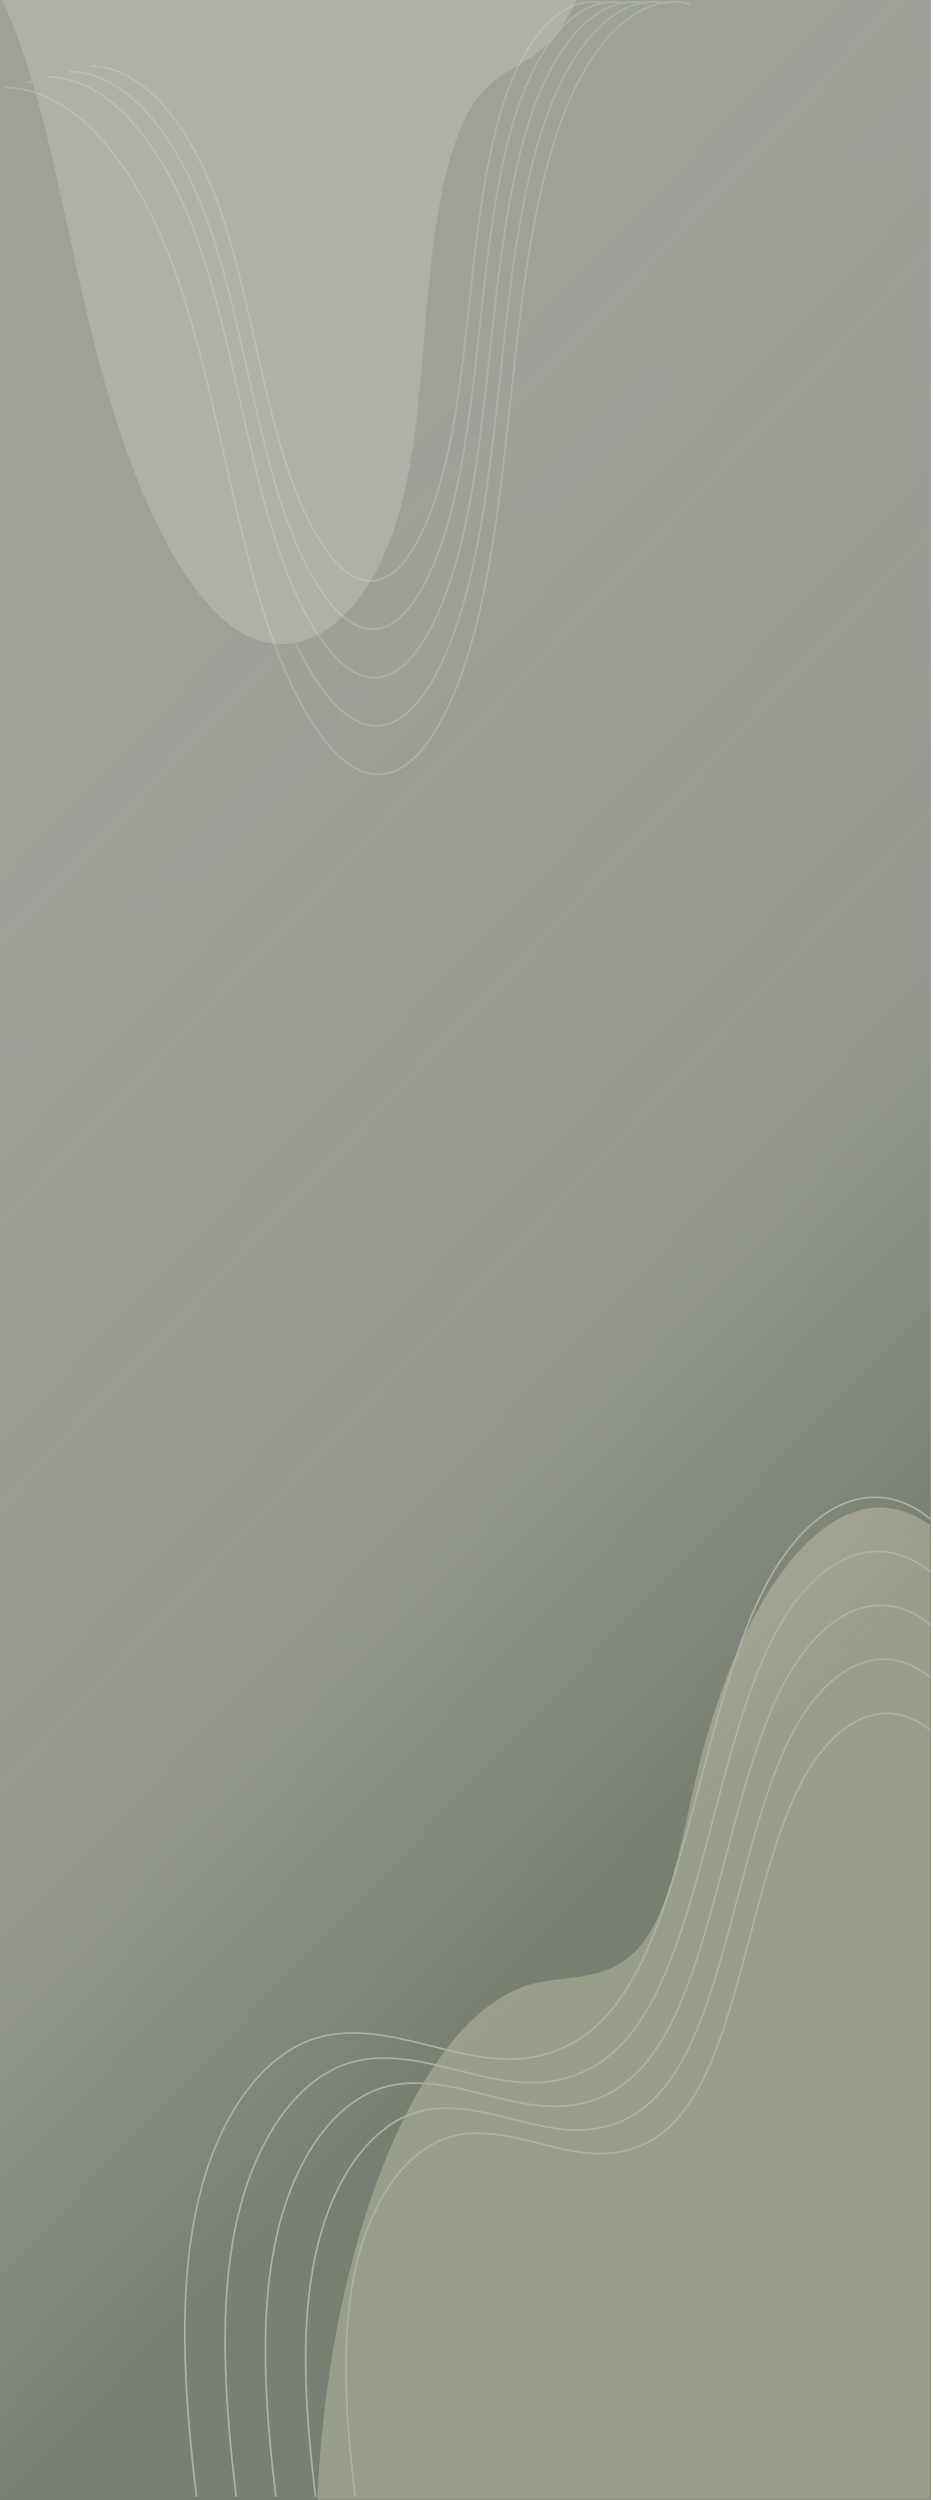
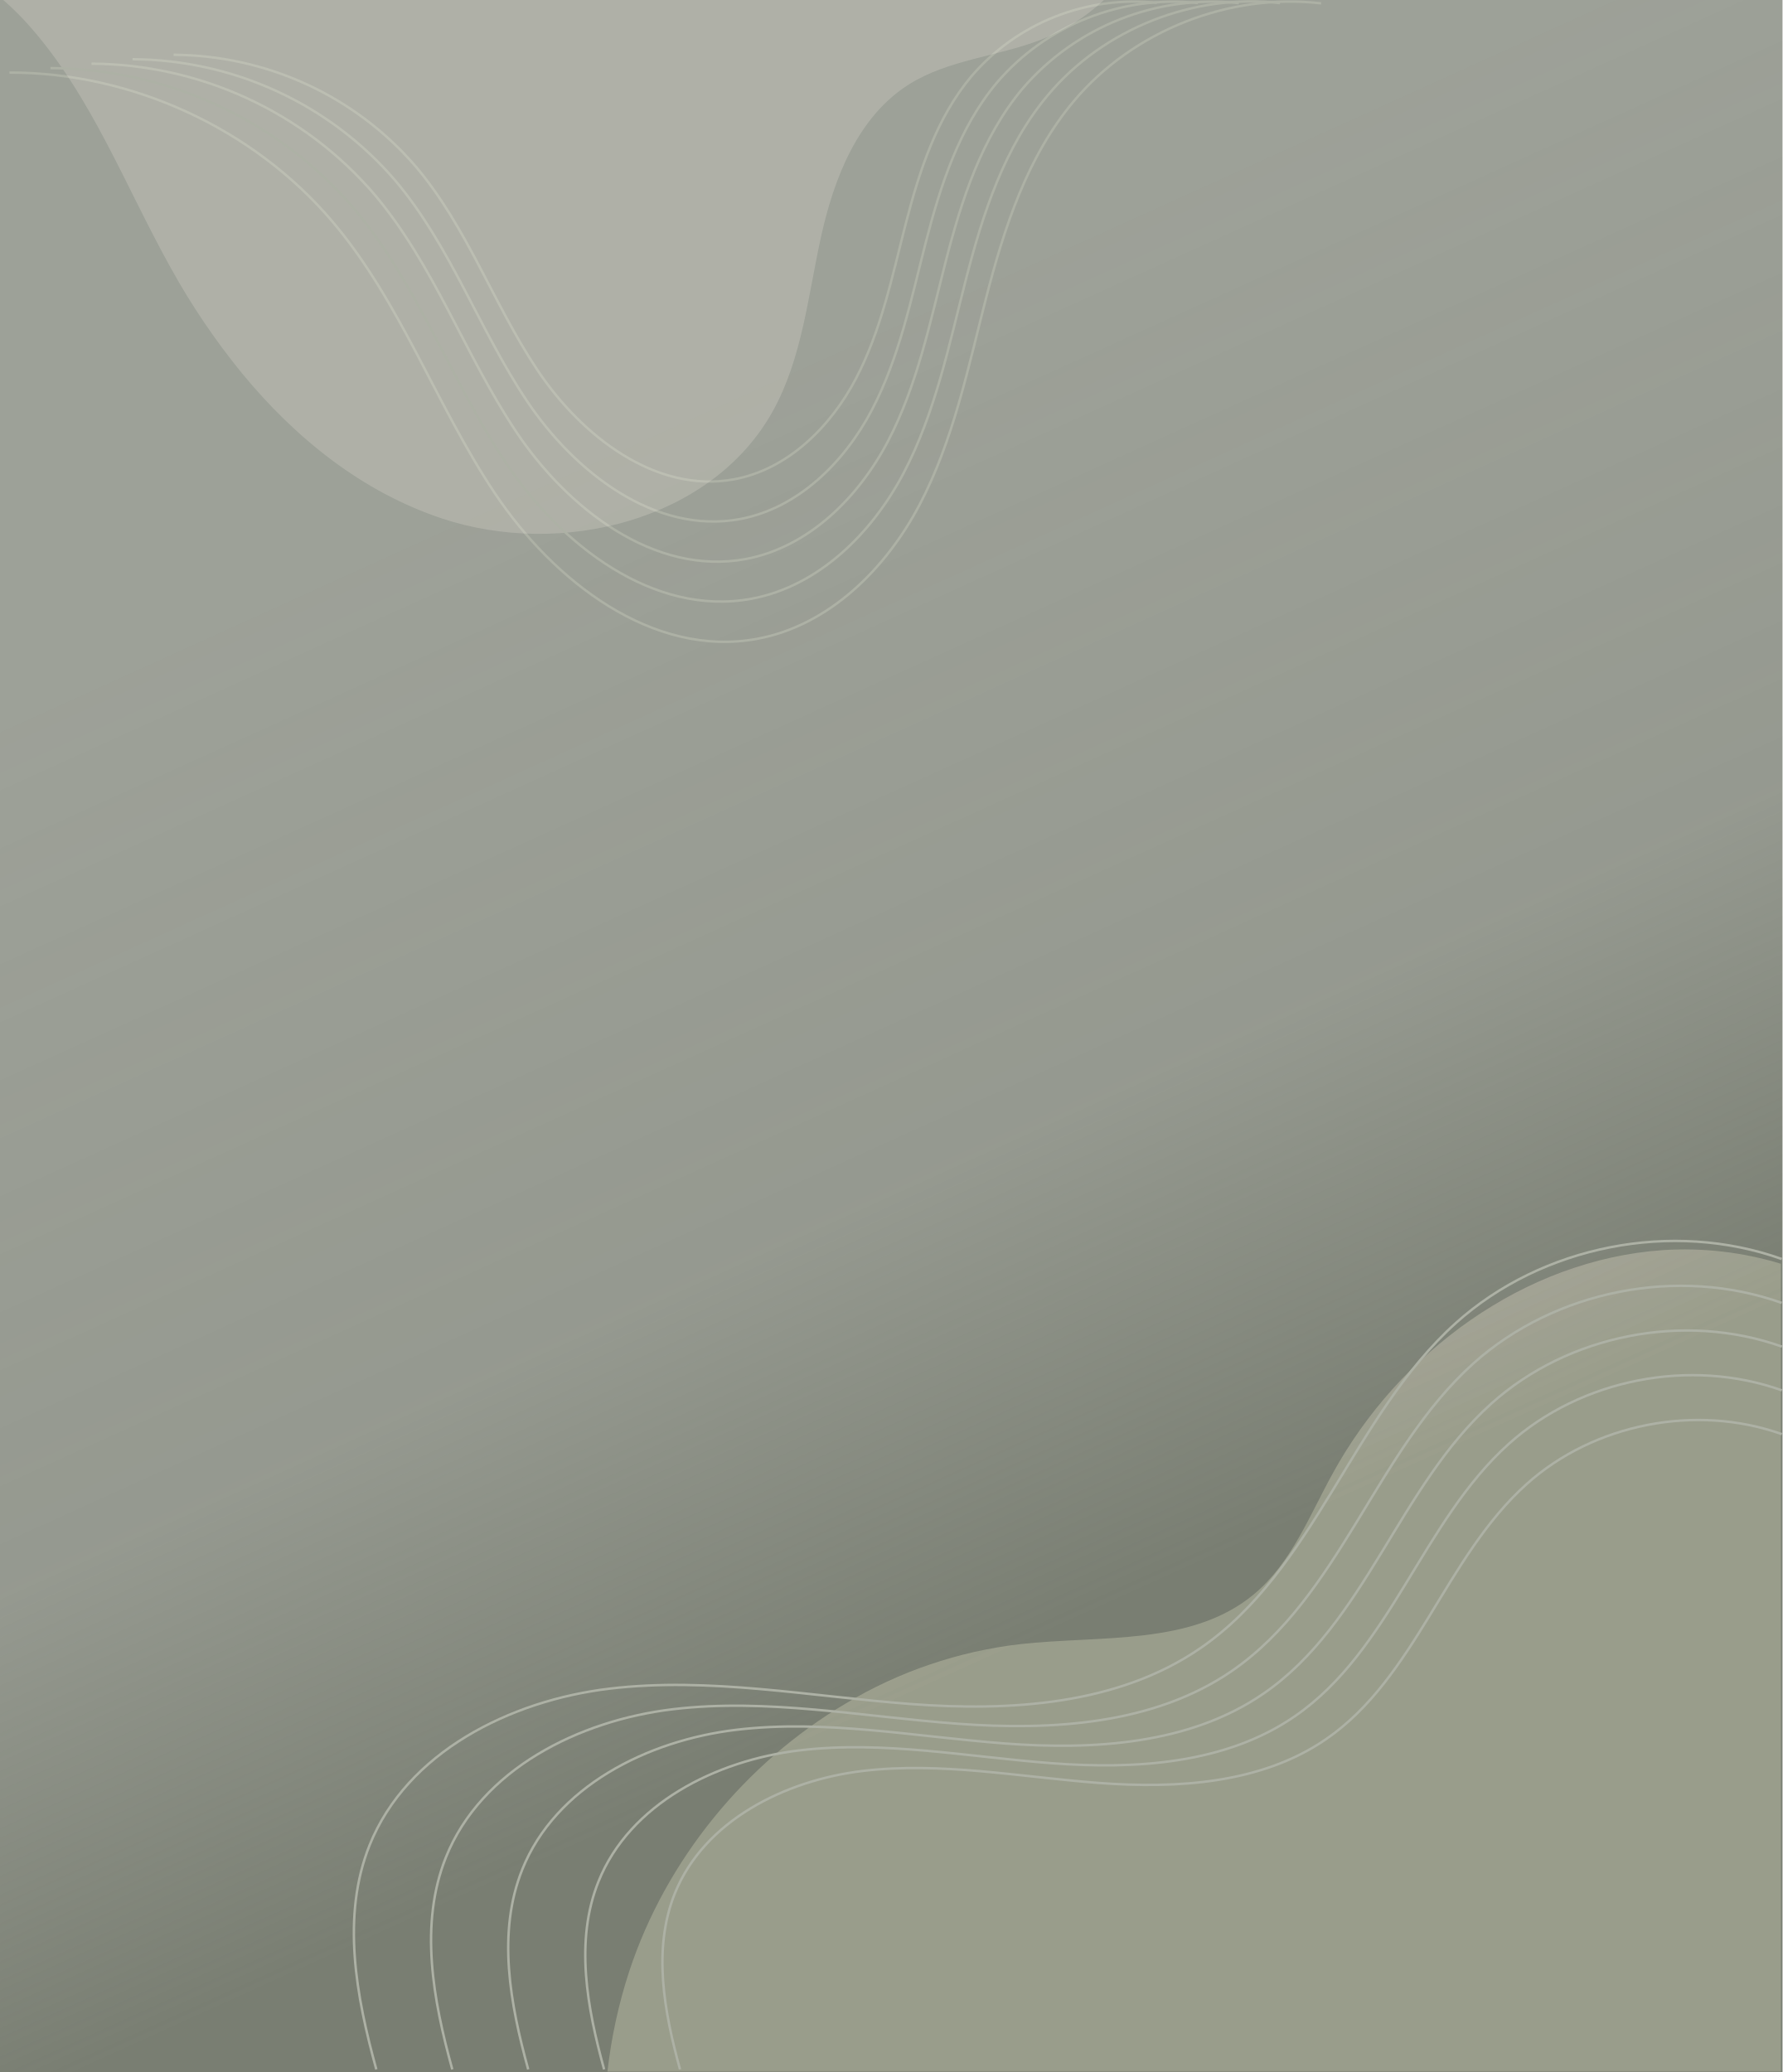
- <svg xmlns="http://www.w3.org/2000/svg" width="545" height="1461" viewBox="0 0 545 1461" fill="none">
-   <rect width="544" height="1461" fill="url(#paint0_linear_3739_277)" />
-   <path d="M2.873 51.165C40.27 51.062 77.342 90.55 101.43 156.158C122.315 213.059 133.077 285.723 150.992 347.7C168.907 409.676 199.168 464.06 231.076 450.444C252.968 441.098 270.371 401.073 280.665 355.787C290.959 310.501 295.413 259.707 300.929 210.233C306.444 160.759 313.445 110.542 327.707 71.322C345.794 21.621 375.155 -5.2 403.193 2.372" stroke="#ADB1A5" stroke-miterlimit="10" />
-   <path d="M40.449 41.757C55.687 41.941 70.729 49.655 84.549 64.373C98.369 79.091 110.642 100.468 120.533 127.047C137.468 173.22 146.214 232.287 160.764 282.566C175.314 332.844 199.897 377.078 225.794 366.02C243.574 358.427 257.71 325.912 266.07 289.127C274.429 252.341 278.055 211.078 282.536 170.909C287.017 130.74 292.695 89.993 304.285 58.138C311.743 38.059 321.227 22.461 331.912 12.699C342.598 2.937 354.162 -0.693 365.598 2.124" stroke="#ADB1A5" stroke-miterlimit="10" />
-   <path d="M27.924 44.893C44.33 45.1 60.524 53.411 75.402 69.262C90.281 85.112 103.495 108.129 114.144 136.744C132.42 186.527 141.832 250.093 157.507 304.332C173.181 358.572 199.654 406.107 227.548 394.203C246.696 385.95 261.921 351 270.929 311.388C279.936 271.776 283.832 227.336 288.655 184.052C293.478 140.767 299.606 96.843 312.05 62.533C320.081 40.901 330.295 24.097 341.805 13.583C353.314 3.069 365.77 -0.836 378.088 2.207" stroke="#ADB1A5" stroke-miterlimit="10" />
-   <path d="M52.975 38.642C67.034 38.816 80.911 45.936 93.661 59.519C106.411 73.102 117.734 92.827 126.859 117.35C142.524 159.995 150.587 214.462 164.021 260.945C177.455 307.427 200.131 348.174 224.039 337.961C240.452 330.947 253.499 300.928 261.21 266.99C268.922 233.051 272.269 194.966 276.408 157.87C280.548 120.775 285.784 83.144 296.483 53.744C303.363 35.199 312.115 20.788 321.978 11.767C331.84 2.745 342.515 -0.615 353.073 1.98" stroke="#ADB1A5" stroke-miterlimit="10" />
+ <svg xmlns="http://www.w3.org/2000/svg" width="732" height="851" viewBox="0 0 732 851" fill="none">
+   <rect width="732" height="851" fill="url(#paint0_linear_3739_277)" />
+   <path d="M3.866 29.803C54.186 29.743 104.071 52.744 136.483 90.959C164.586 124.102 179.067 166.427 203.173 202.527C227.28 238.627 267.999 270.305 310.933 262.374C340.392 256.93 363.808 233.616 377.659 207.238C391.511 180.86 397.504 151.274 404.926 122.456C412.348 93.639 421.768 64.388 440.959 41.544C465.296 12.594 504.804 -3.029 542.532 1.382" stroke="#ADB1A5" stroke-miterlimit="10" />
+   <path d="M54.428 24.322C74.932 24.429 95.171 28.923 113.767 37.496C132.363 46.069 148.879 58.52 162.188 74.002C184.974 100.896 196.743 135.302 216.322 164.588C235.9 193.874 268.979 219.639 303.825 213.198C327.75 208.776 346.772 189.837 358.02 168.41C369.268 146.983 374.147 122.948 380.177 99.55C386.207 76.153 393.847 52.419 409.442 33.864C419.477 22.169 432.239 13.083 446.617 7.397C460.995 1.711 476.555 -0.404 491.945 1.237" stroke="#ADB1A5" stroke-miterlimit="10" />
+   <path d="M37.574 26.149C59.65 26.27 81.44 31.111 101.461 40.344C121.481 49.576 139.262 62.983 153.592 79.65C178.183 108.648 190.847 145.673 211.939 177.267C233.031 208.86 268.652 236.548 306.187 229.614C331.952 224.807 352.439 204.45 364.559 181.377C376.679 158.304 381.921 132.418 388.411 107.206C394.901 81.994 403.146 56.409 419.891 36.424C430.697 23.824 444.441 14.036 459.928 7.912C475.415 1.788 492.176 -0.487 508.751 1.285" stroke="#ADB1A5" stroke-miterlimit="10" />
+   <path d="M71.282 22.508C90.2 22.609 108.873 26.757 126.029 34.668C143.185 42.58 158.422 54.069 170.7 68.354C191.779 93.194 202.628 124.919 220.705 151.994C238.782 179.069 269.294 202.803 301.464 196.855C323.549 192.769 341.105 175.284 351.482 155.515C361.858 135.747 366.362 113.563 371.932 91.956C377.502 70.349 384.548 48.429 398.945 31.305C408.202 20.502 419.978 12.109 433.249 6.854C446.52 1.599 460.884 -0.358 475.091 1.153" stroke="#ADB1A5" stroke-miterlimit="10" />
  <g style="mix-blend-mode:overlay">
-     <path d="M336.911 0C331.27 12.16 324.667 21.733 317.457 28.203C304.311 39.86 289.491 42.088 277.559 59.274C261.839 81.968 254.533 125.439 250.564 166.99C246.596 208.542 244.824 252.321 235.924 289.623C217.406 367.011 171.362 393.605 134.857 365.567C110.562 346.854 90.253 309.202 73.885 263.297C65.724 240.197 58.479 215.472 52.236 189.416C38.163 131.133 27.842 66.949 8.54 17.165C6.183 11.095 3.664 5.362 1 0L336.911 0Z" fill="#CDC5BF" fill-opacity="0.3" />
+     <path d="M453.343 0C445.753 7.083 436.868 12.659 427.166 16.428C409.477 23.217 389.535 24.515 373.48 34.526C352.328 47.745 342.496 73.065 337.157 97.268C331.817 121.471 329.432 146.972 317.457 168.699C292.539 213.776 230.583 229.266 181.462 212.935C148.771 202.035 121.443 180.103 99.419 153.365C88.438 139.909 78.689 125.507 70.288 110.331C51.351 76.382 37.463 38.996 11.492 9.998C8.319 6.463 4.931 3.123 1.346 0L453.343 0Z" fill="#CDC5BF" fill-opacity="0.3" />
  </g>
-   <path d="M15.398 48.029C32.977 48.249 50.328 57.149 66.272 74.124C82.215 91.099 96.376 115.75 107.792 146.399C127.372 199.732 137.486 267.836 154.249 325.892C171.013 383.949 199.411 434.97 229.303 422.199C249.828 413.431 266.133 375.903 275.788 333.485C285.443 291.067 289.618 243.408 294.783 197.049C299.948 150.691 306.48 103.589 319.888 66.824C336.84 20.239 364.366 -4.911 390.649 2.186" stroke="#ADB1A5" stroke-miterlimit="10" />
+   <path d="M20.72 27.976C44.373 28.104 67.721 33.288 89.174 43.175C110.627 53.063 129.683 67.422 145.043 85.275C171.39 116.339 184.999 156.008 207.556 189.825C230.113 223.642 268.325 253.361 308.547 245.922C336.165 240.814 358.105 218.955 371.096 194.247C384.088 169.54 389.706 141.78 396.656 114.777C403.606 87.774 412.396 60.339 430.437 38.924C453.248 11.789 490.286 -2.86 525.653 1.274" stroke="#ADB1A5" stroke-miterlimit="10" />
  <g style="mix-blend-mode:overlay">
-     <path d="M543.512 891.102V1460.72H185.385C186.559 1436.63 188.796 1412.88 192.061 1389.82C203.231 1311.54 227.461 1243.02 258.181 1201.04C274.401 1178.59 292.534 1164.36 311.359 1159.3C335.96 1153 363.695 1160.6 382.657 1124.18C394.102 1102.18 399.603 1068.79 406.75 1038.85C426.995 953.579 465.126 888.346 507.408 881.489C519.598 879.632 531.834 882.89 543.512 891.102Z" fill="#CDC5BF" fill-opacity="0.44" />
+     <path d="M731.343 519.047V850.839H249.451C251.031 836.807 254.041 822.97 258.435 809.54C273.465 763.946 306.068 724.03 347.405 699.582C369.23 686.505 393.629 678.213 418.96 675.265C452.064 671.597 489.383 676.022 514.899 654.811C530.298 641.993 537.701 622.544 547.317 605.105C574.559 555.439 625.868 517.442 682.761 513.448C699.164 512.366 715.629 514.264 731.343 519.047Z" fill="#CDC5BF" fill-opacity="0.44" />
  </g>
-   <path d="M114.852 1459.17C108.661 1407.38 104.144 1350.94 112.8 1301.05C124.138 1235.69 155.587 1199.07 186.046 1190.69C216.504 1182.32 247.179 1196.16 277.773 1201.5C308.367 1206.85 341.129 1202.2 366.351 1162.14C401.318 1106.56 412.8 998.242 444.356 932.779C470.667 878.209 510.385 860.219 543.768 887.741" stroke="#ADB1A5" stroke-miterlimit="10" />
-   <path d="M184.372 1459.17C179.189 1415.84 175.374 1368.39 182.654 1326.67C192.156 1271.9 218.502 1241.22 244.03 1234.2C269.558 1227.19 295.257 1238.78 320.893 1243.26C346.528 1247.74 373.982 1243.86 395.11 1210.25C424.417 1163.68 434.036 1072.91 460.472 1018.07C482.518 972.329 515.802 957.247 543.778 980.334" stroke="#ADB1A5" stroke-miterlimit="10" />
-   <path d="M207.534 1459.17C202.684 1418.56 199.147 1374.33 205.923 1335.21C214.813 1283.97 239.468 1255.27 263.349 1248.71C287.231 1242.15 311.274 1253 335.254 1257.17C359.234 1261.33 384.924 1257.74 404.684 1226.32C432.101 1182.75 441.099 1097.83 465.871 1046.52C486.477 1003.73 517.611 989.721 543.778 1011.22" stroke="#ADB1A5" stroke-miterlimit="10" />
-   <path d="M138.035 1459.17C132.177 1410.17 127.912 1356.79 136.091 1309.59C146.817 1247.7 176.583 1213.12 205.377 1205.2C234.171 1197.27 263.217 1210.48 292.12 1215.41C321.022 1220.34 352.056 1216.09 375.911 1178.27C408.988 1125.68 419.849 1023.23 449.696 961.291C474.594 909.713 512.161 892.651 543.745 918.687" stroke="#ADB1A5" stroke-miterlimit="10" />
-   <path d="M161.203 1459.17C155.687 1412.97 151.656 1362.63 159.404 1318.13C169.509 1259.83 197.565 1227.17 224.73 1219.7C251.896 1212.23 279.259 1224.57 306.551 1229.33C333.842 1234.1 363.059 1229.97 385.555 1194.26C416.751 1144.74 426.946 1048.09 455.129 989.7C478.605 941.01 514.031 924.959 543.806 949.51" stroke="#ADB1A5" stroke-miterlimit="10" />
+   <path d="M154.543 849.933C146.213 819.769 140.135 786.89 151.783 757.832C167.039 719.761 209.355 698.43 250.34 693.551C291.325 688.672 332.601 696.736 373.768 699.848C414.934 702.961 459.019 700.257 492.957 676.919C540.008 644.545 555.458 581.454 597.92 543.323C633.324 511.537 686.768 501.058 731.688 517.089" stroke="#ADB1A5" stroke-miterlimit="10" />
+   <path d="M248.089 849.932C241.115 824.696 235.982 797.056 245.777 772.757C258.563 740.851 294.014 722.981 328.364 718.895C362.714 714.81 397.294 721.563 431.79 724.171C466.285 726.779 503.226 724.52 531.655 704.943C571.09 677.82 584.034 624.944 619.606 593.002C649.271 566.36 694.058 557.575 731.701 571.023" stroke="#ADB1A5" stroke-miterlimit="10" />
+   <path d="M279.255 849.932C272.729 826.282 267.97 800.517 277.088 777.733C289.05 747.882 322.226 731.165 354.36 727.344C386.494 723.522 418.846 729.844 451.114 732.271C483.381 734.699 517.949 732.608 544.538 714.305C581.43 688.925 593.538 639.461 626.871 609.574C654.598 584.65 696.491 576.491 731.701 589.013" stroke="#ADB1A5" stroke-miterlimit="10" />
+   <path d="M185.738 849.932C177.856 821.391 172.117 790.302 183.123 762.807C197.555 726.755 237.608 706.614 276.353 701.999C315.098 697.385 354.182 705.076 393.073 707.948C431.963 710.82 473.723 708.344 505.821 686.317C550.329 655.685 564.944 596.007 605.105 559.931C638.608 529.887 689.158 519.949 731.656 535.115" stroke="#ADB1A5" stroke-miterlimit="10" />
+   <path d="M216.914 849.932C209.491 823.025 204.067 793.703 214.492 767.782C228.089 733.821 265.841 714.797 302.395 710.447C338.948 706.097 375.768 713.283 412.491 716.059C449.214 718.835 488.529 716.432 518.798 695.63C560.776 666.788 574.494 610.487 612.416 576.478C644.005 548.117 691.674 538.768 731.739 553.068" stroke="#ADB1A5" stroke-miterlimit="10" />
  <defs>
-     <linearGradient id="paint0_linear_3739_277" x1="233.613" y1="257.639" x2="854.733" y2="850.791" gradientUnits="userSpaceOnUse">
+     <linearGradient id="paint0_linear_3739_277" x1="314.347" y1="150.069" x2="586.72" y2="750.95" gradientUnits="userSpaceOnUse">
      <stop stop-color="#797E72" stop-opacity="0.73" />
      <stop offset="0.503" stop-color="#797E72" stop-opacity="0.79" />
      <stop offset="0.792" stop-color="#797E72" />
      <stop offset="1" stop-color="#797E72" />
    </linearGradient>
  </defs>
</svg>
